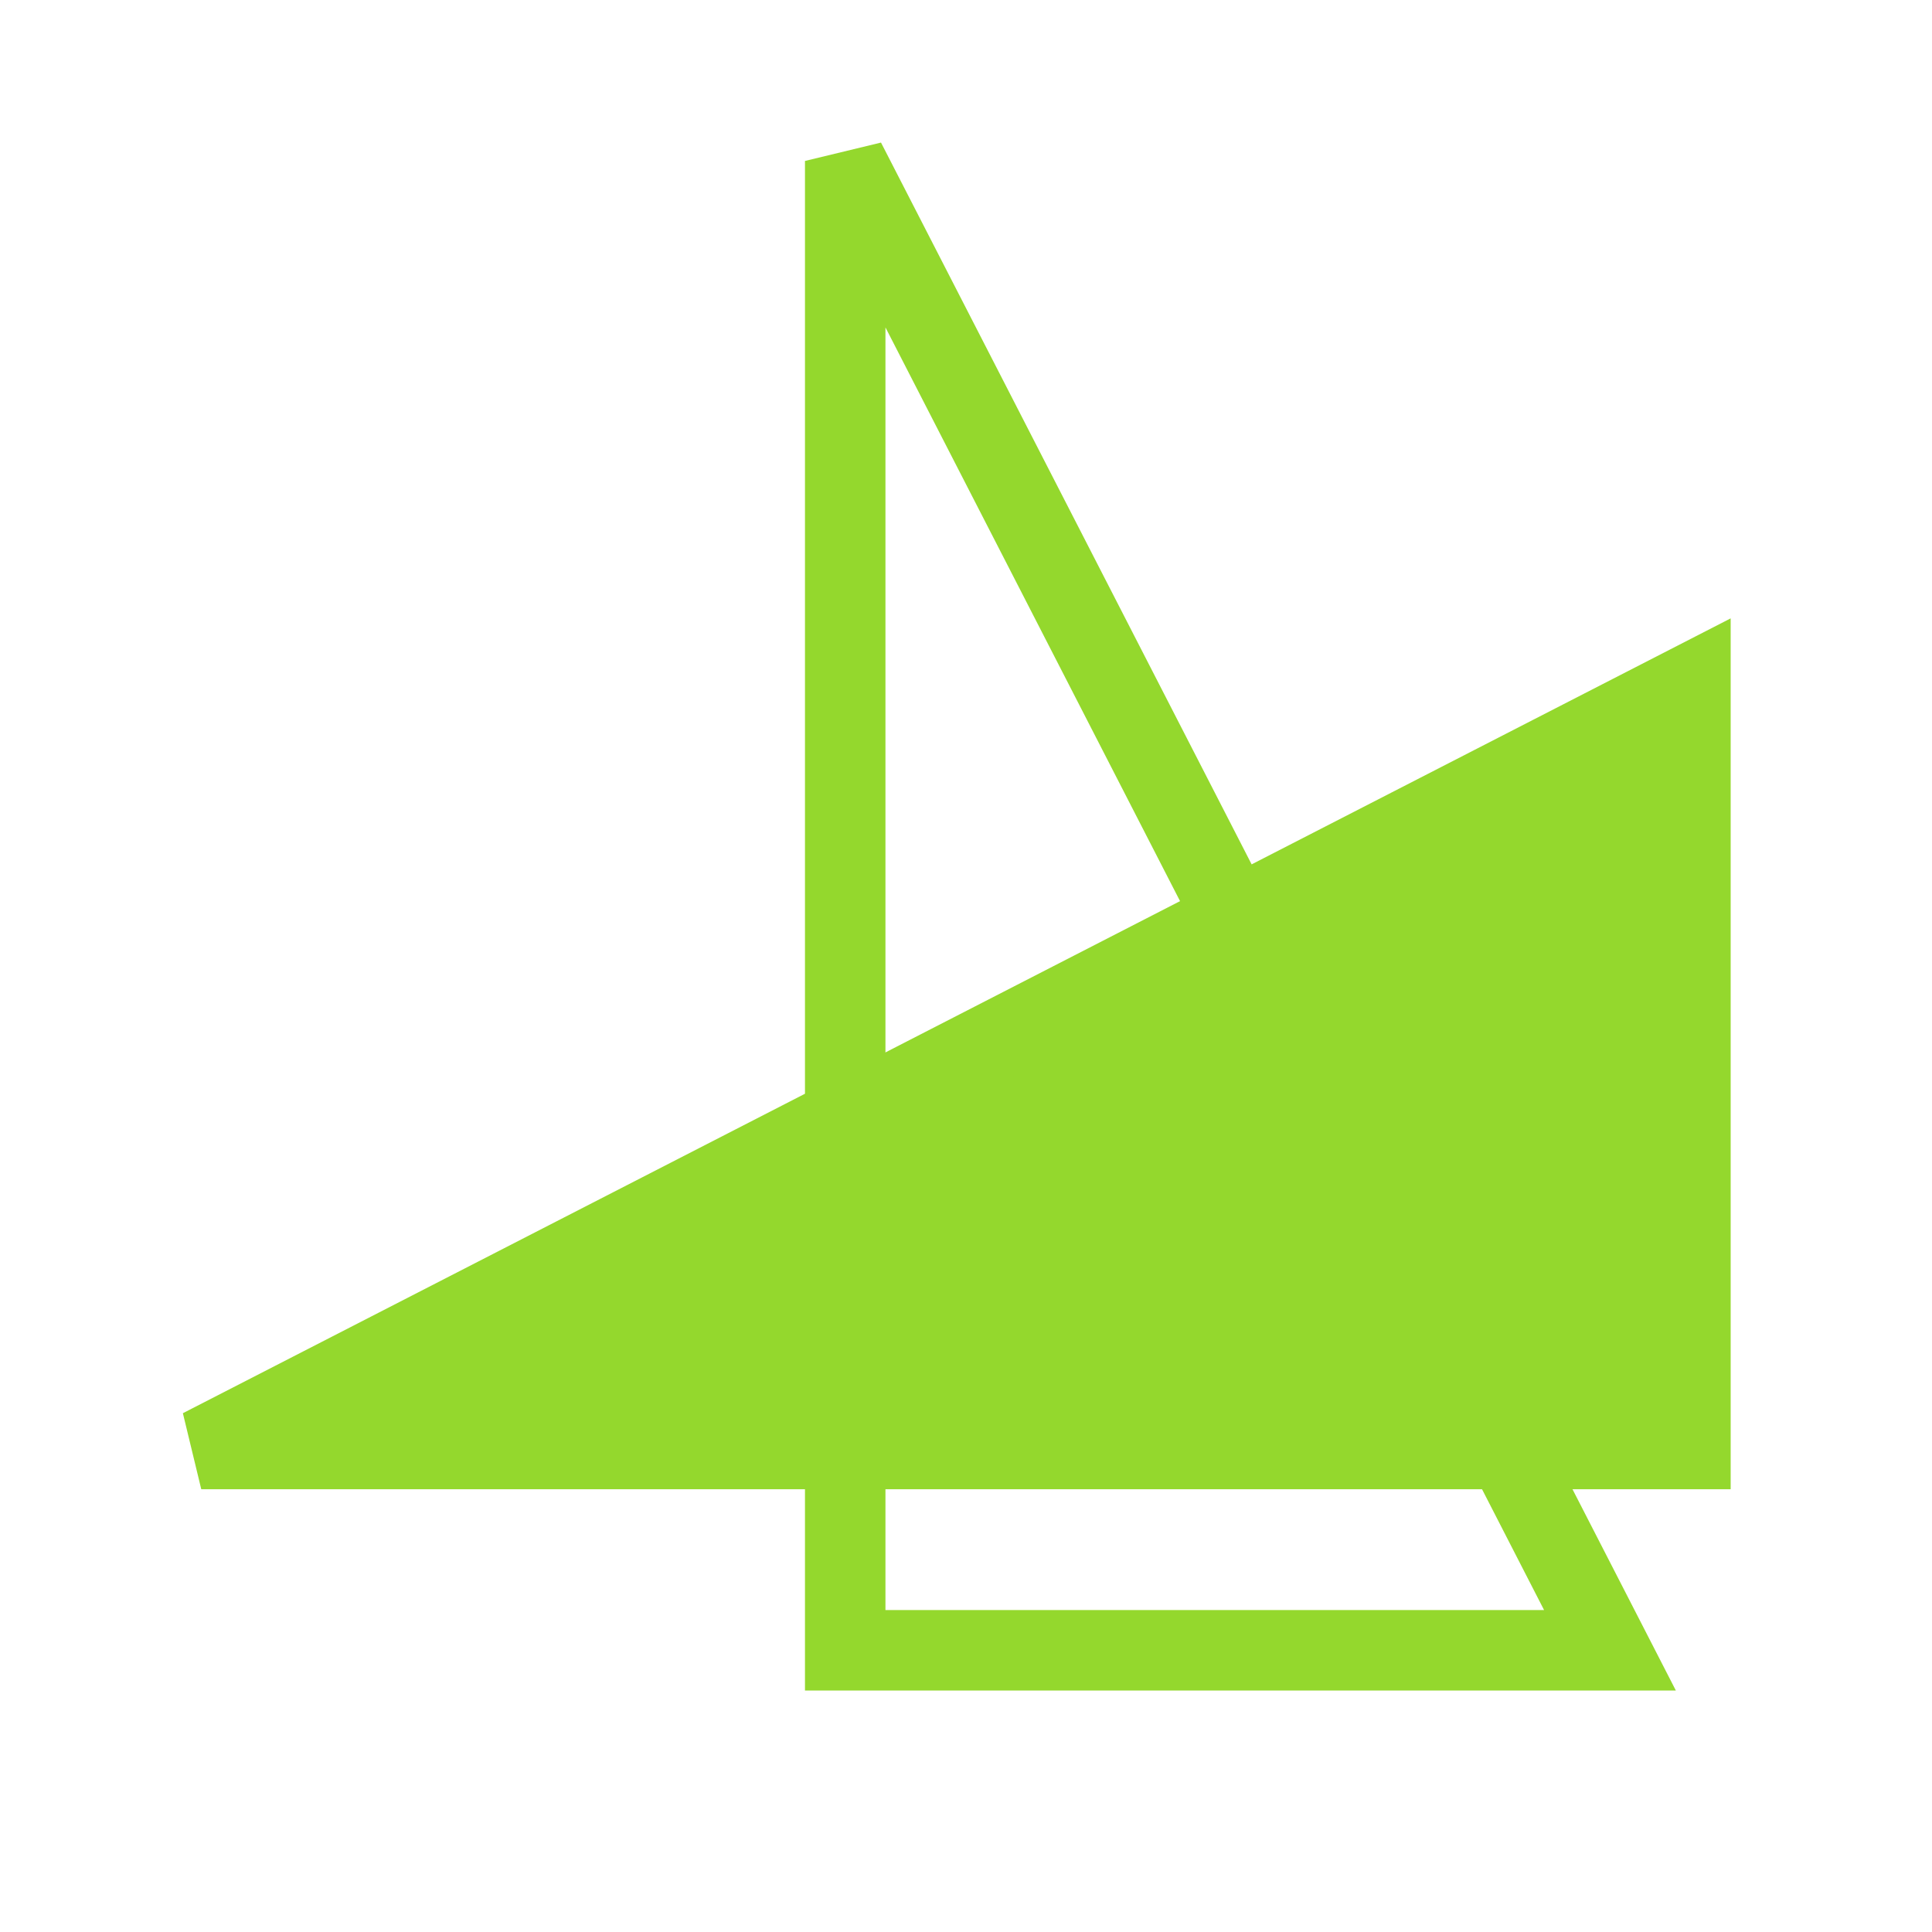
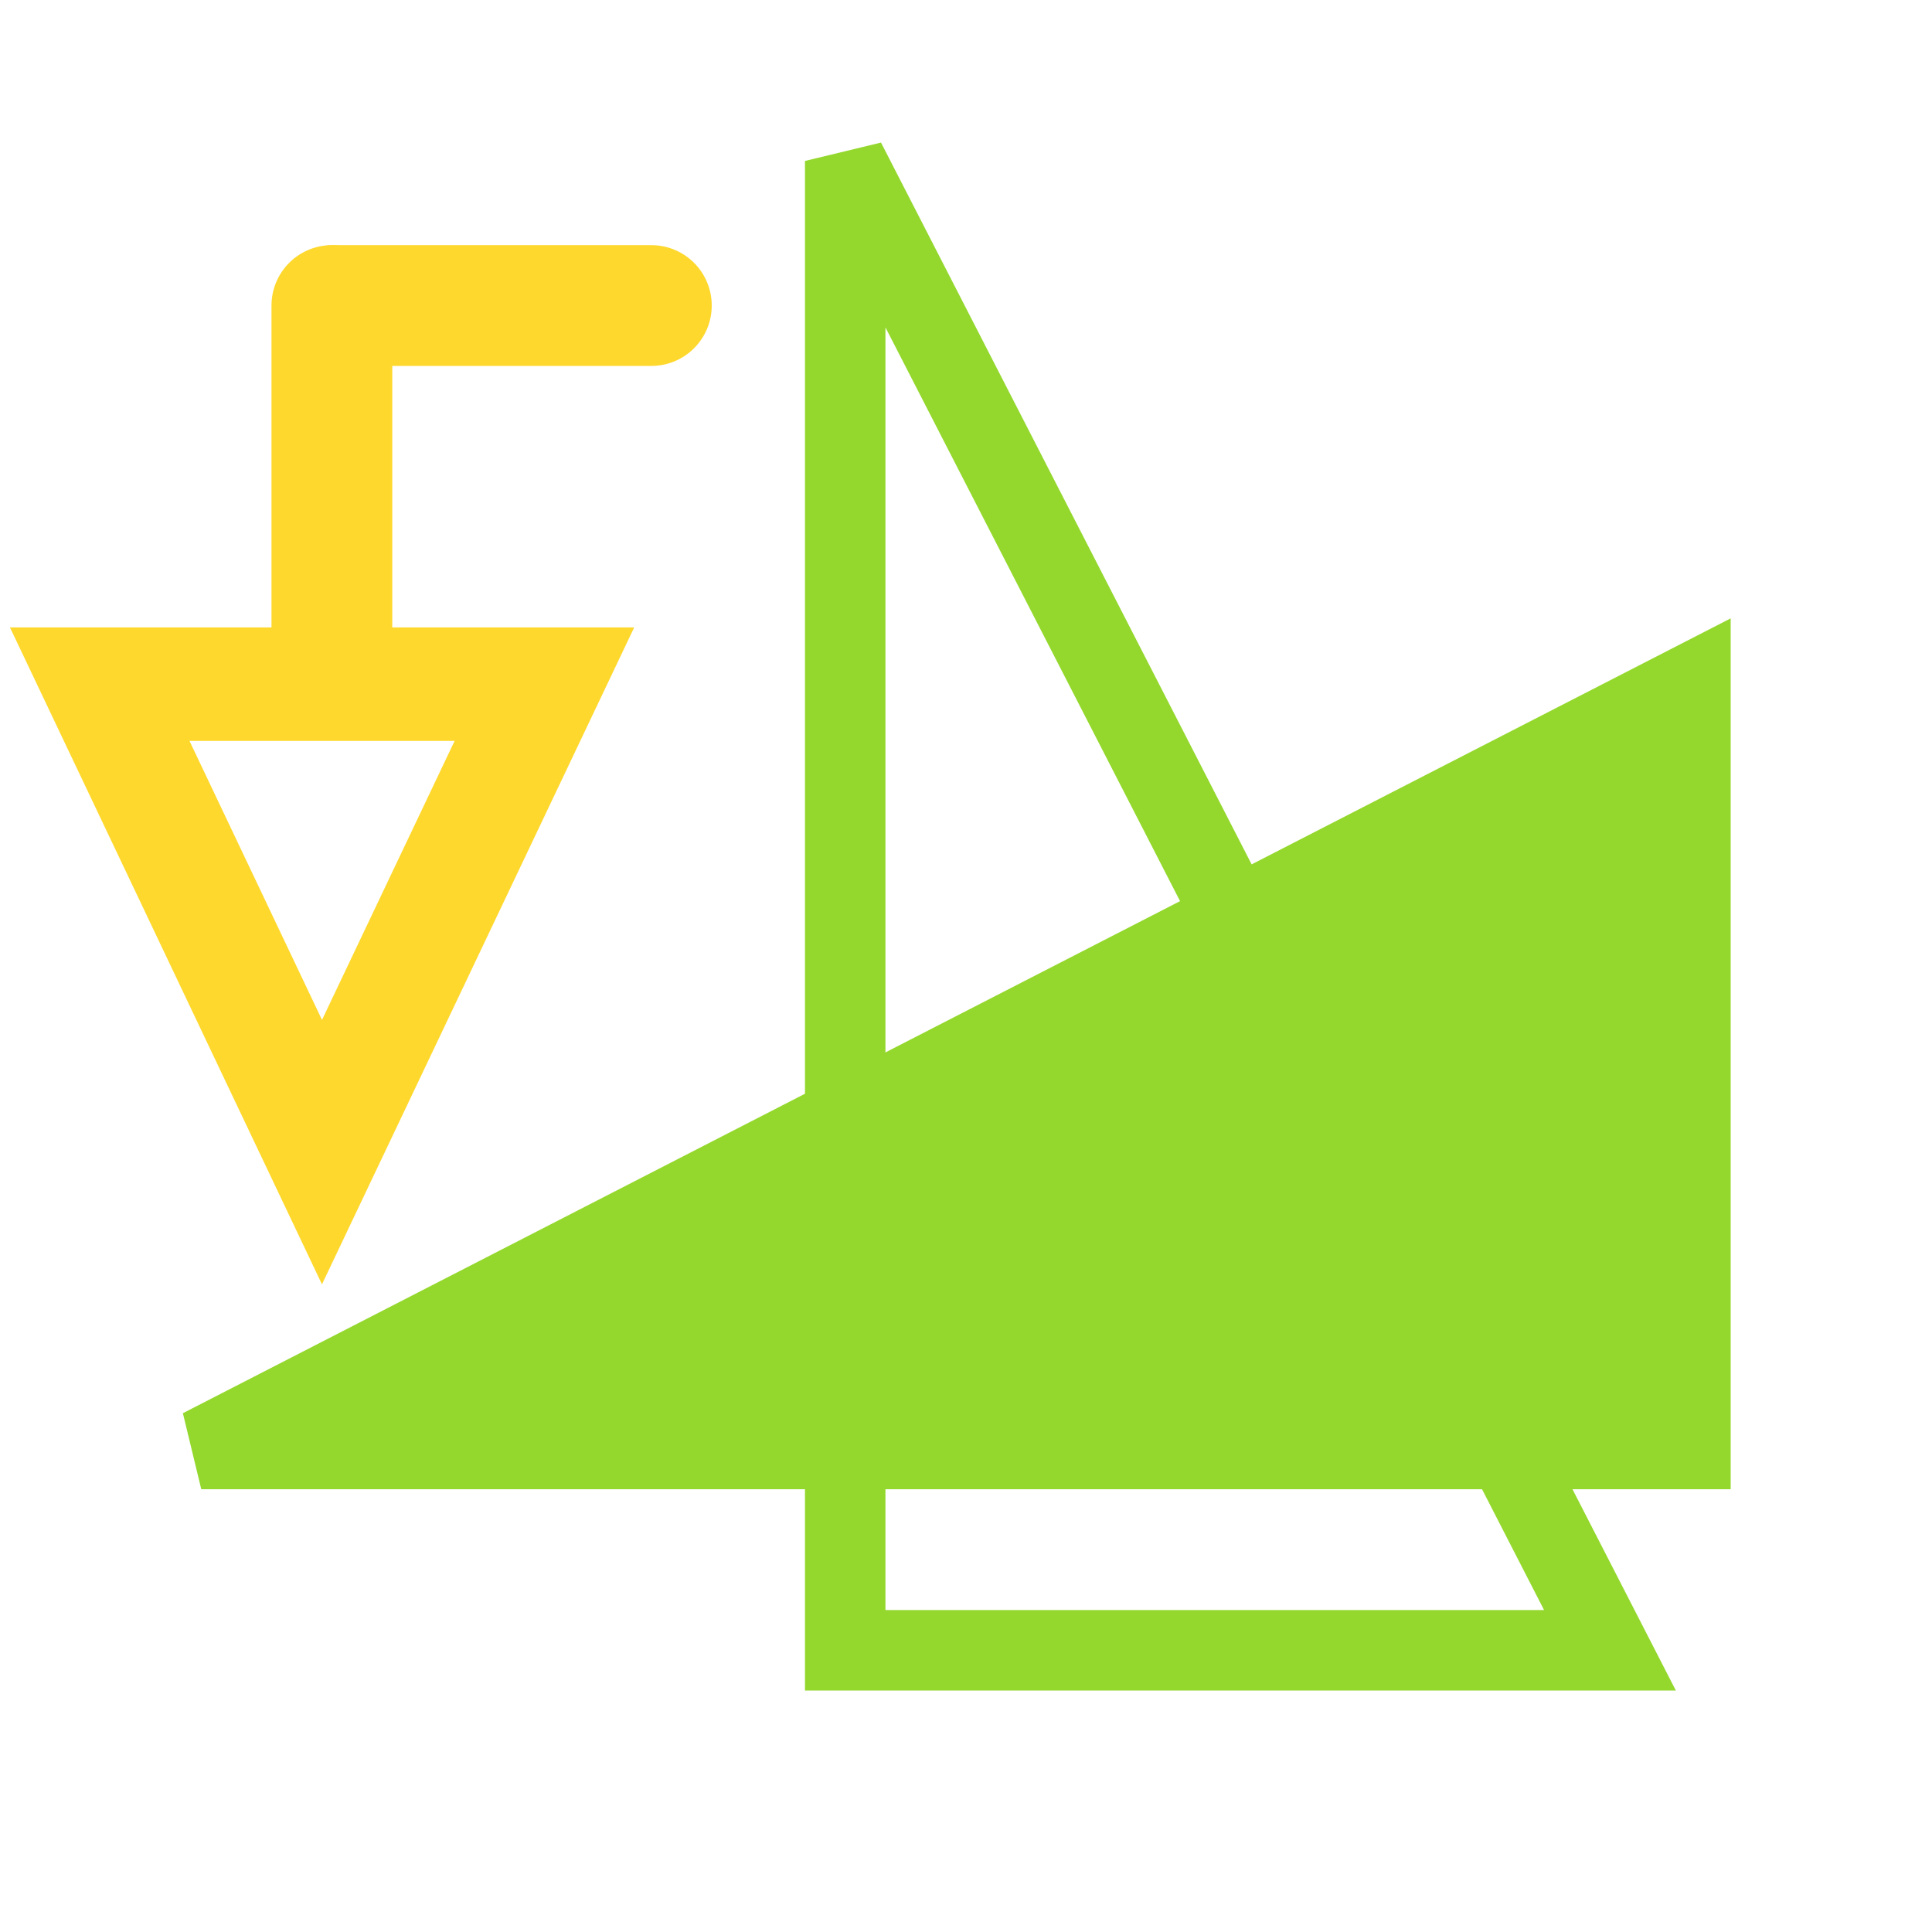
<svg xmlns="http://www.w3.org/2000/svg" width="48" height="48" viewBox="0 0 12.7 12.7" version="1.1" id="svg1">
  <defs id="defs1" />
  <g id="layer1">
    <path style="fill:#94d82d;fill-opacity:1;stroke:#94d82d;stroke-width:0.529;stroke-dasharray:none;stroke-opacity:1;paint-order:markers fill stroke" d="M 11.112,9.525 H 1.323 L 11.112,4.498 Z" id="path6" />
    <path style="fill:none;stroke:#94d82d;stroke-width:0.529;stroke-dasharray:none;stroke-opacity:1;paint-order:markers fill stroke" d="M 5.556,10.848 V 1.058 l 5.027,9.79 z" id="path6-7" />
+     <g id="g7" transform="matrix(-1,0,0,1,12.7646,-0.108546)">
+       <path style="fill:#ffd82d;fill-opacity:1;stroke:#ffd82d;stroke-width:0.794;stroke-linecap:round;stroke-linejoin:miter;stroke-dasharray:none;stroke-opacity:1;paint-order:markers fill stroke" d="M 10.583,4.498 V 2.117" id="path5" />
+       <path style="fill:#ffd82d;fill-opacity:1;stroke:#ffd82d;stroke-width:0.794;stroke-linecap:round;stroke-linejoin:miter;stroke-dasharray:none;stroke-opacity:1;paint-order:normal" d="M 10.567,2.117 H 8.483" id="path7" />
+       <path style="fill:none;fill-opacity:1;stroke:#ffd82d;stroke-width:0.746;stroke-linejoin:miter;stroke-dasharray:none;stroke-opacity:1;paint-order:markers fill stroke" d="M 10.648,7.682 9.186,4.606 h 2.923 z" id="path4" />
+     </g>
  </g>
</svg>
